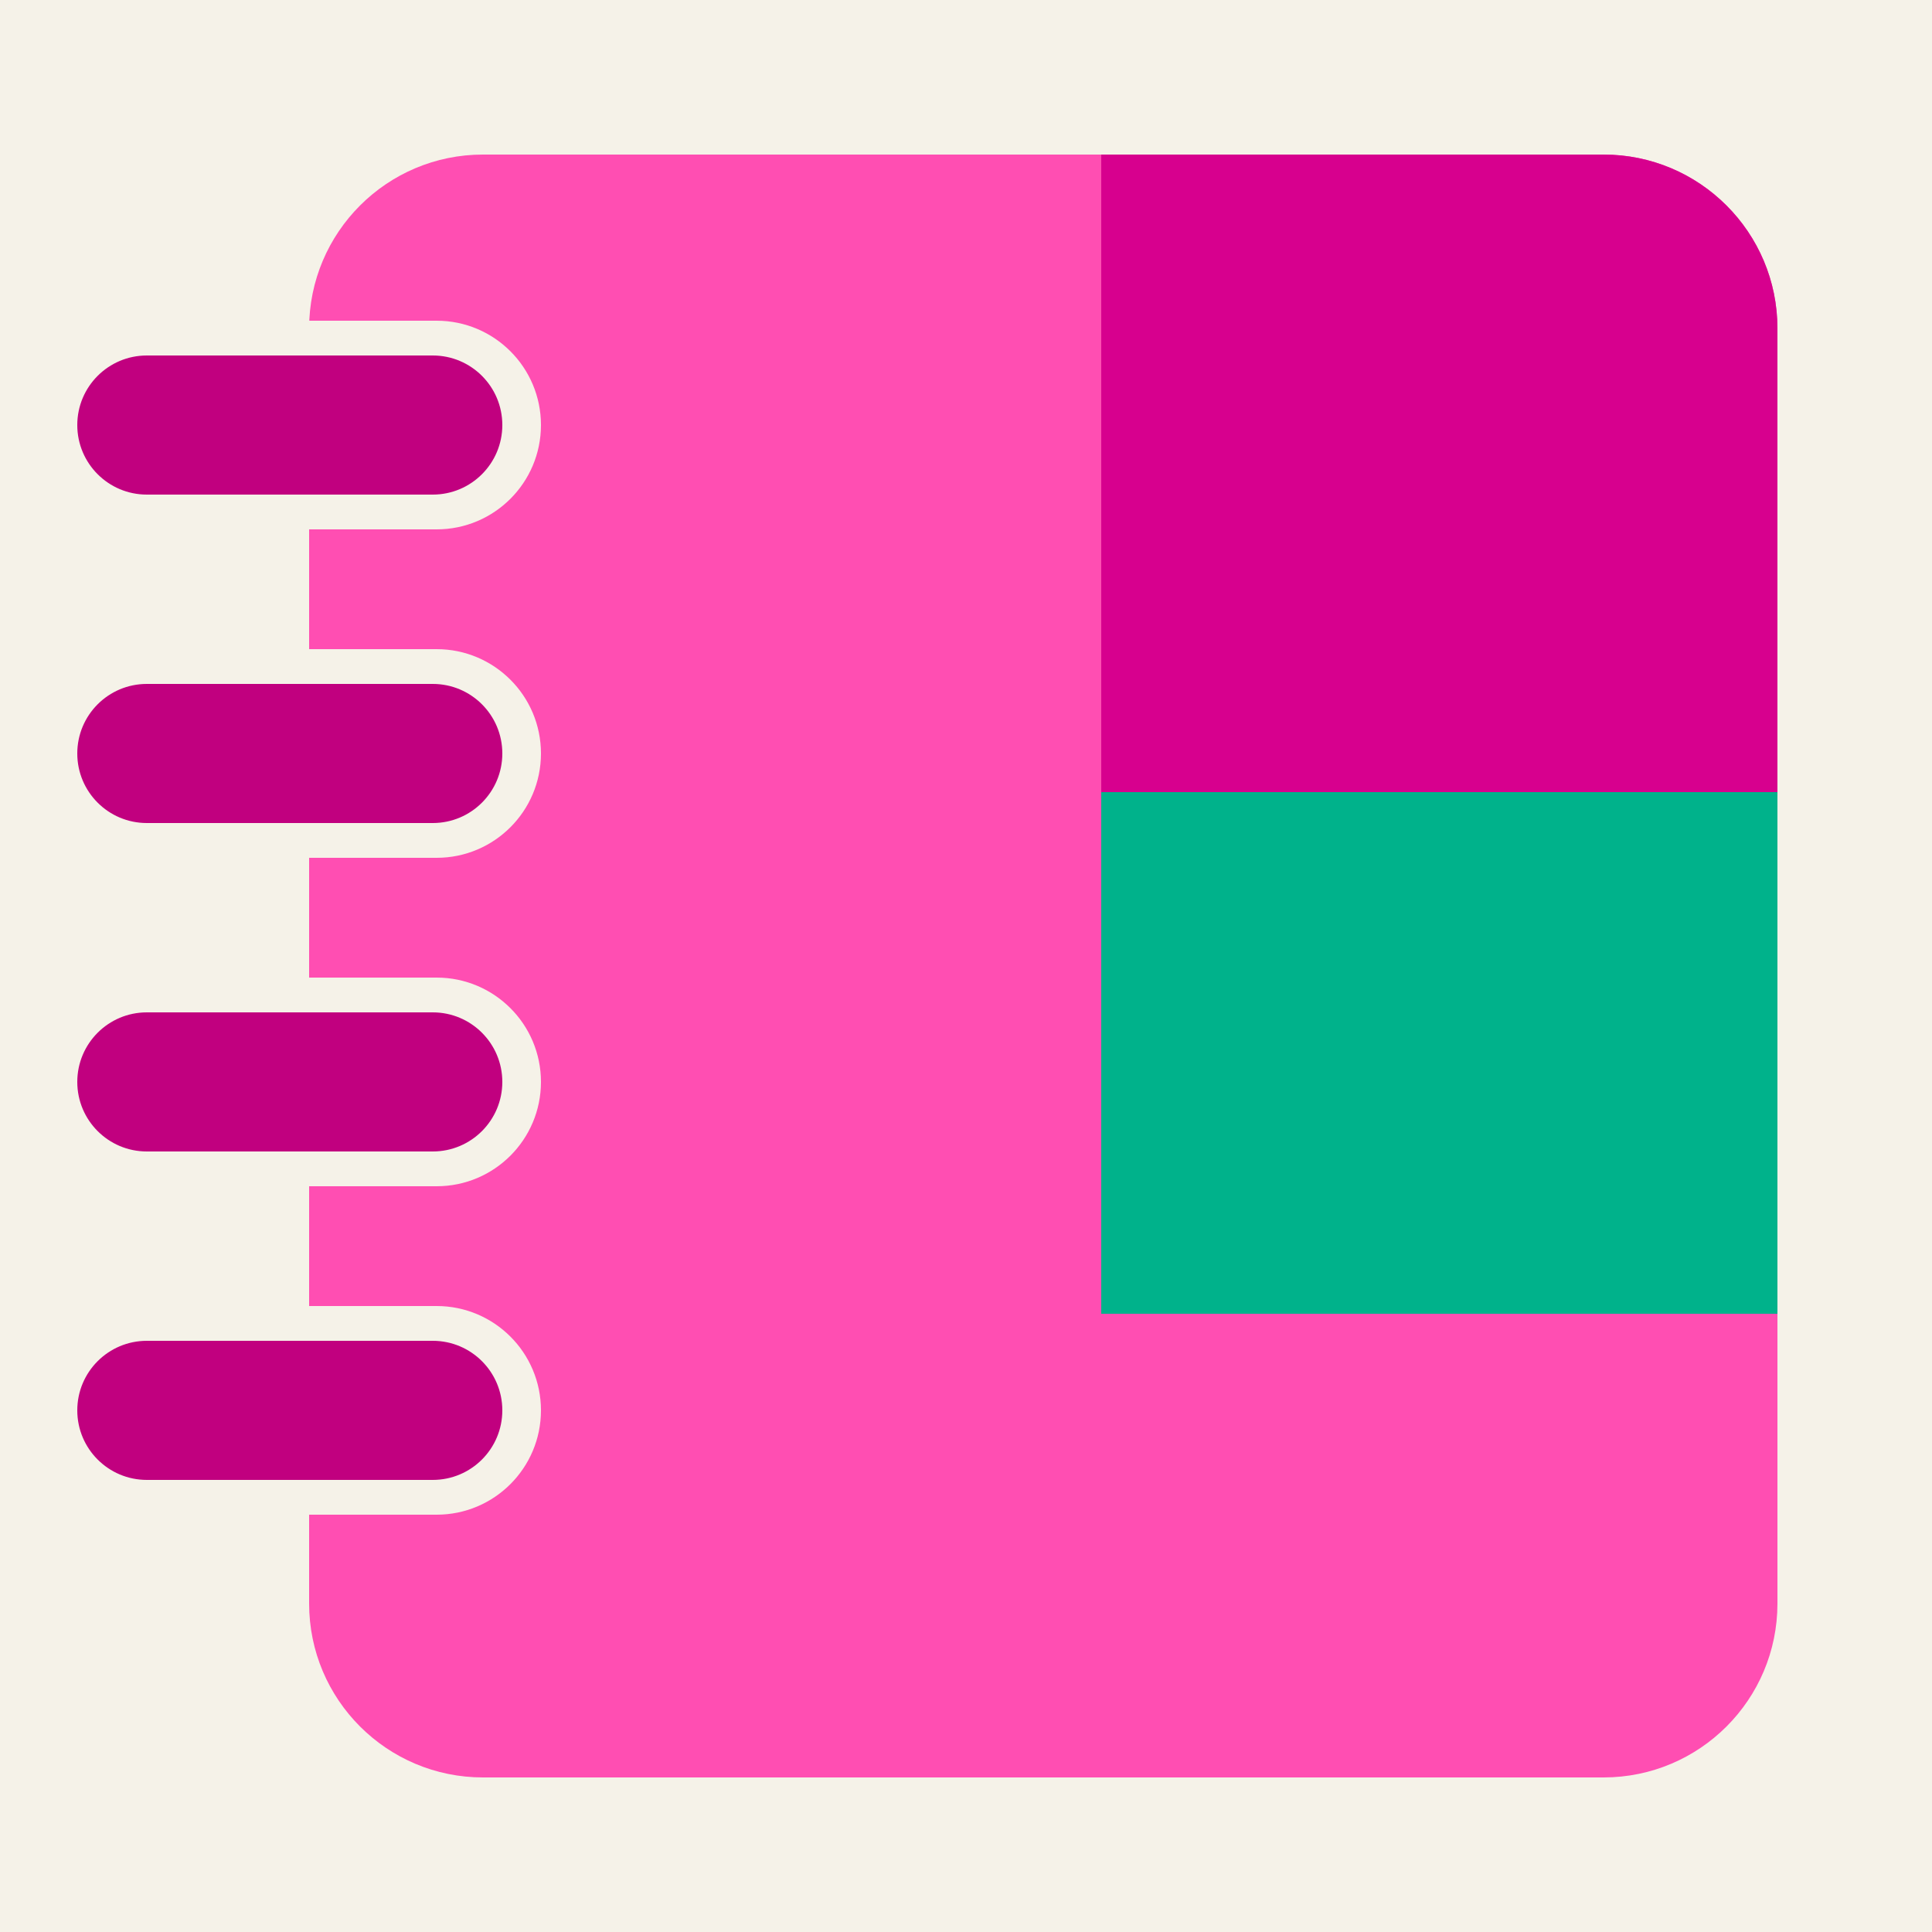
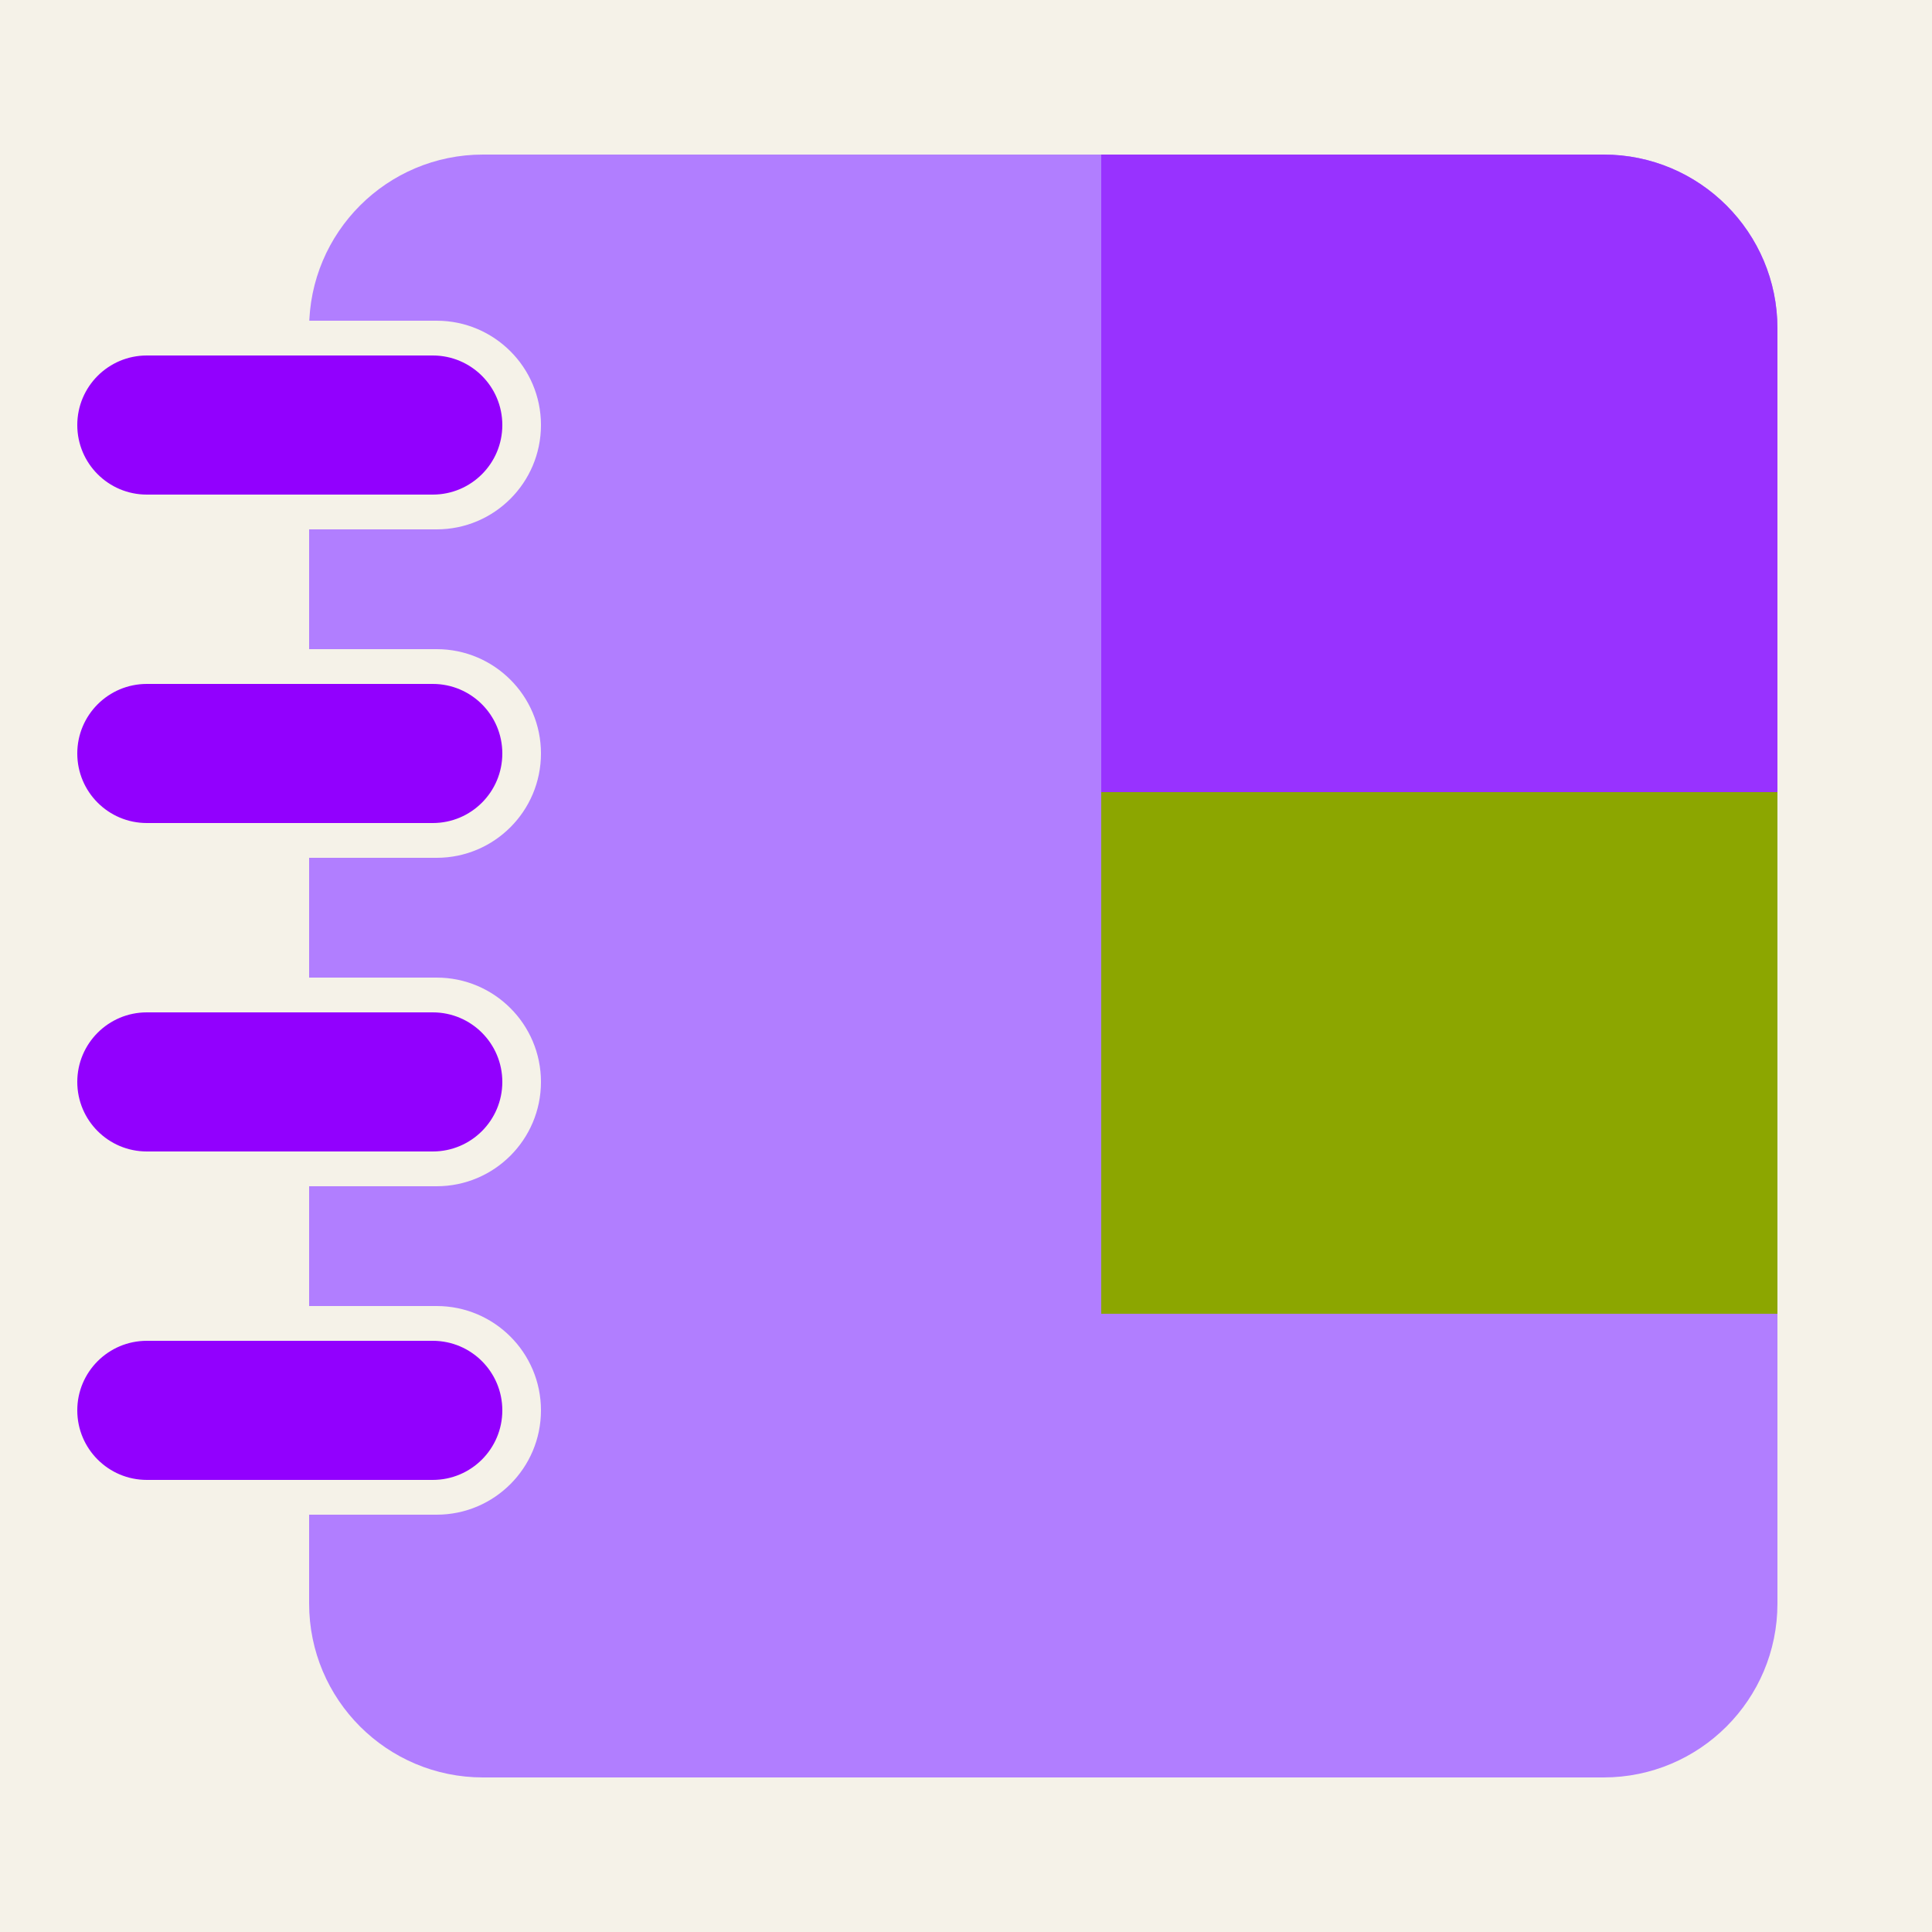
<svg xmlns="http://www.w3.org/2000/svg" viewBox="0 0 100 100">
  <defs>
    <mask id="bite" maskUnits="userSpaceOnUse" x="0" y="0" width="100" height="100">
      <rect x="0" y="0" width="100" height="100" fill="#fff" />
      <rect x="1" y="16.6" width="27" height="10.8" rx="5.4" fill="#000" />
      <rect x="1" y="33.6" width="27" height="10.8" rx="5.4" fill="#000" />
      <rect x="1" y="50.6" width="27" height="10.8" rx="5.4" fill="#000" />
      <rect x="1" y="67.6" width="27" height="10.8" rx="5.4" fill="#000" />
    </mask>
    <clipPath id="pg">
      <rect x="16" y="8" width="76" height="84" rx="9" />
    </clipPath>
  </defs>
  <rect width="100" height="100" fill="#f5f2e8" />
  <g transform="translate(0 0) scale(1)">
    <g mask="url(#bite)">
      <g clip-path="url(#pg)">
-         <rect x="16" y="8" width="76" height="84" fill="#ff4eb2" />
-         <rect x="57" y="8" width="35" height="33" fill="#d7008e" />
-         <rect x="57" y="41" width="35" height="27" fill="#00b28b" />
+         <rect x="16" y="8" width="76" height="84" fill="#b17eff" />
+         <rect x="57" y="8" width="35" height="33" fill="#9832ff" />
+         <rect x="57" y="41" width="35" height="27" fill="#8ca600" />
      </g>
    </g>
-     <rect x="4" y="18.4" width="22" height="7.2" rx="3.6" fill="#c1007f" />
-     <rect x="4" y="35.4" width="22" height="7.2" rx="3.6" fill="#c1007f" />
-     <rect x="4" y="52.4" width="22" height="7.2" rx="3.6" fill="#c1007f" />
-     <rect x="4" y="69.4" width="22" height="7.2" rx="3.6" fill="#c1007f" />
+     <rect x="4" y="18.4" width="22" height="7.2" rx="3.6" fill="#9200fe" />
+     <rect x="4" y="35.4" width="22" height="7.2" rx="3.6" fill="#9200fe" />
+     <rect x="4" y="52.4" width="22" height="7.2" rx="3.6" fill="#9200fe" />
+     <rect x="4" y="69.4" width="22" height="7.2" rx="3.6" fill="#9200fe" />
  </g>
</svg>
